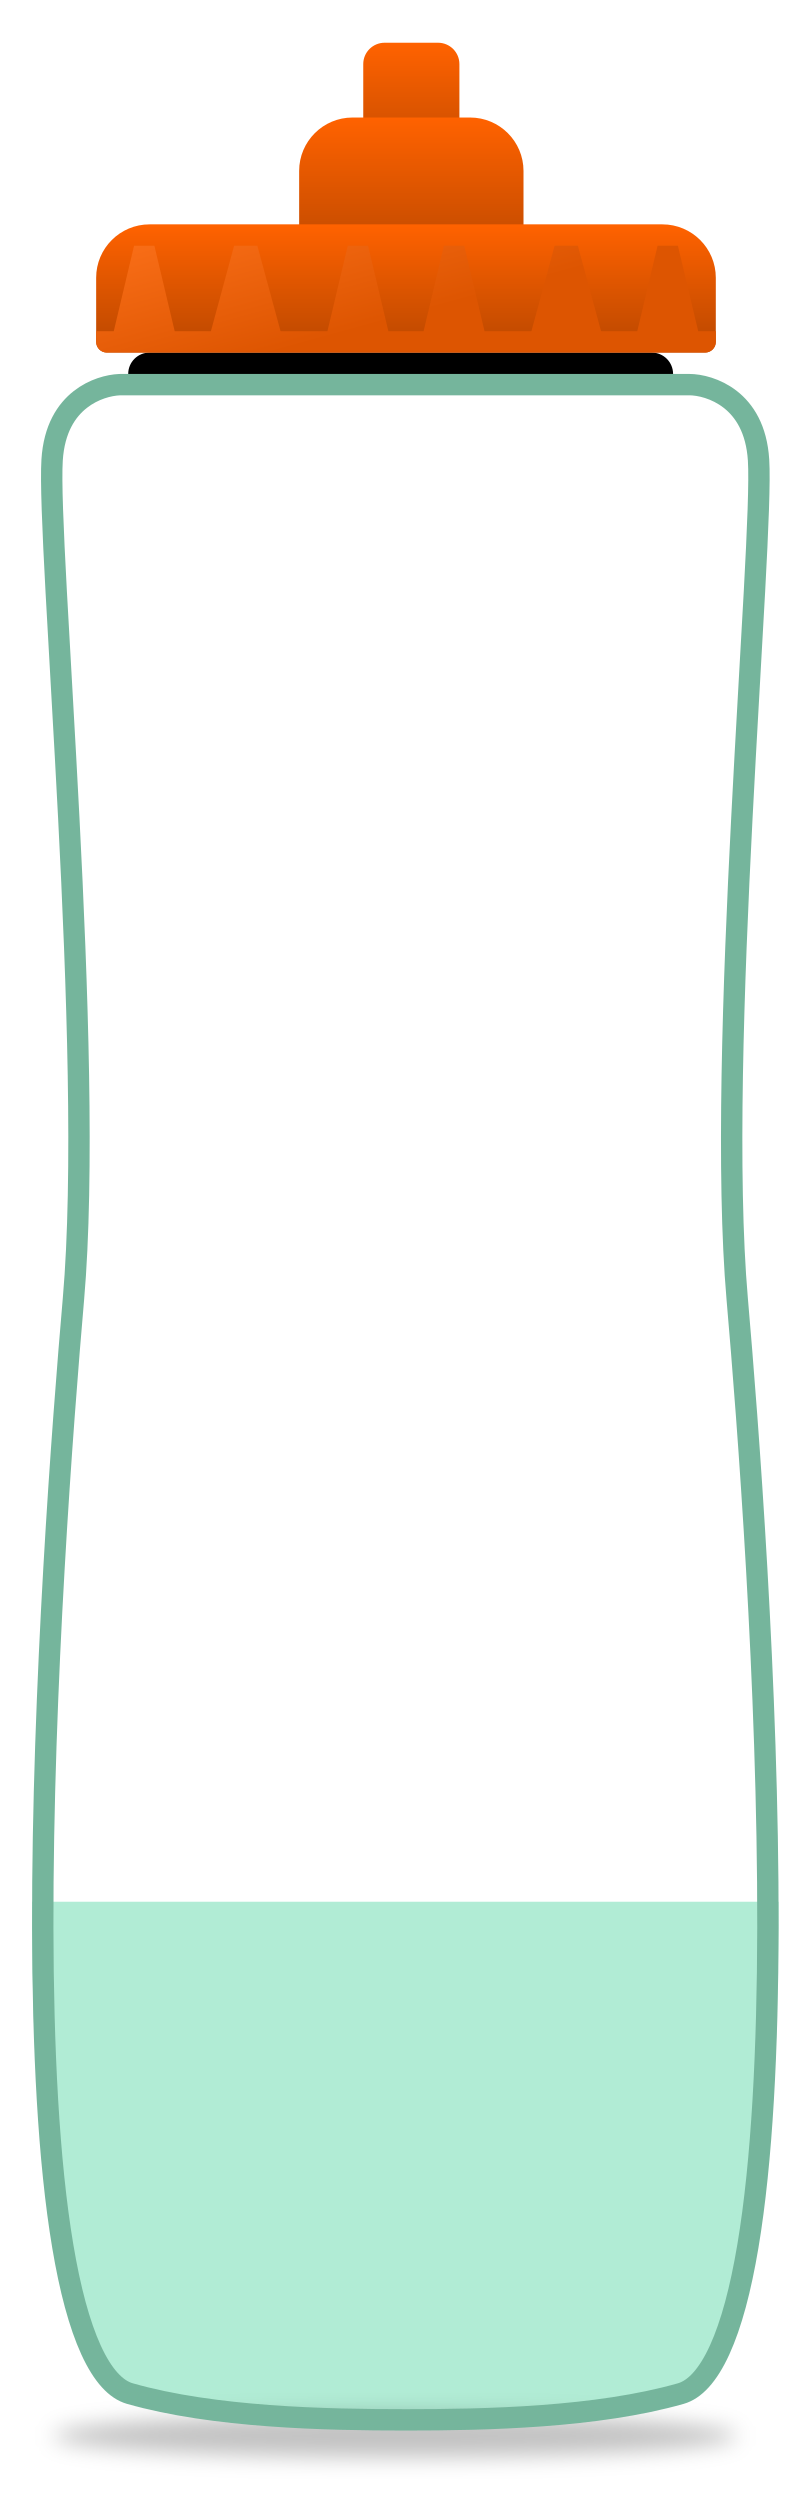
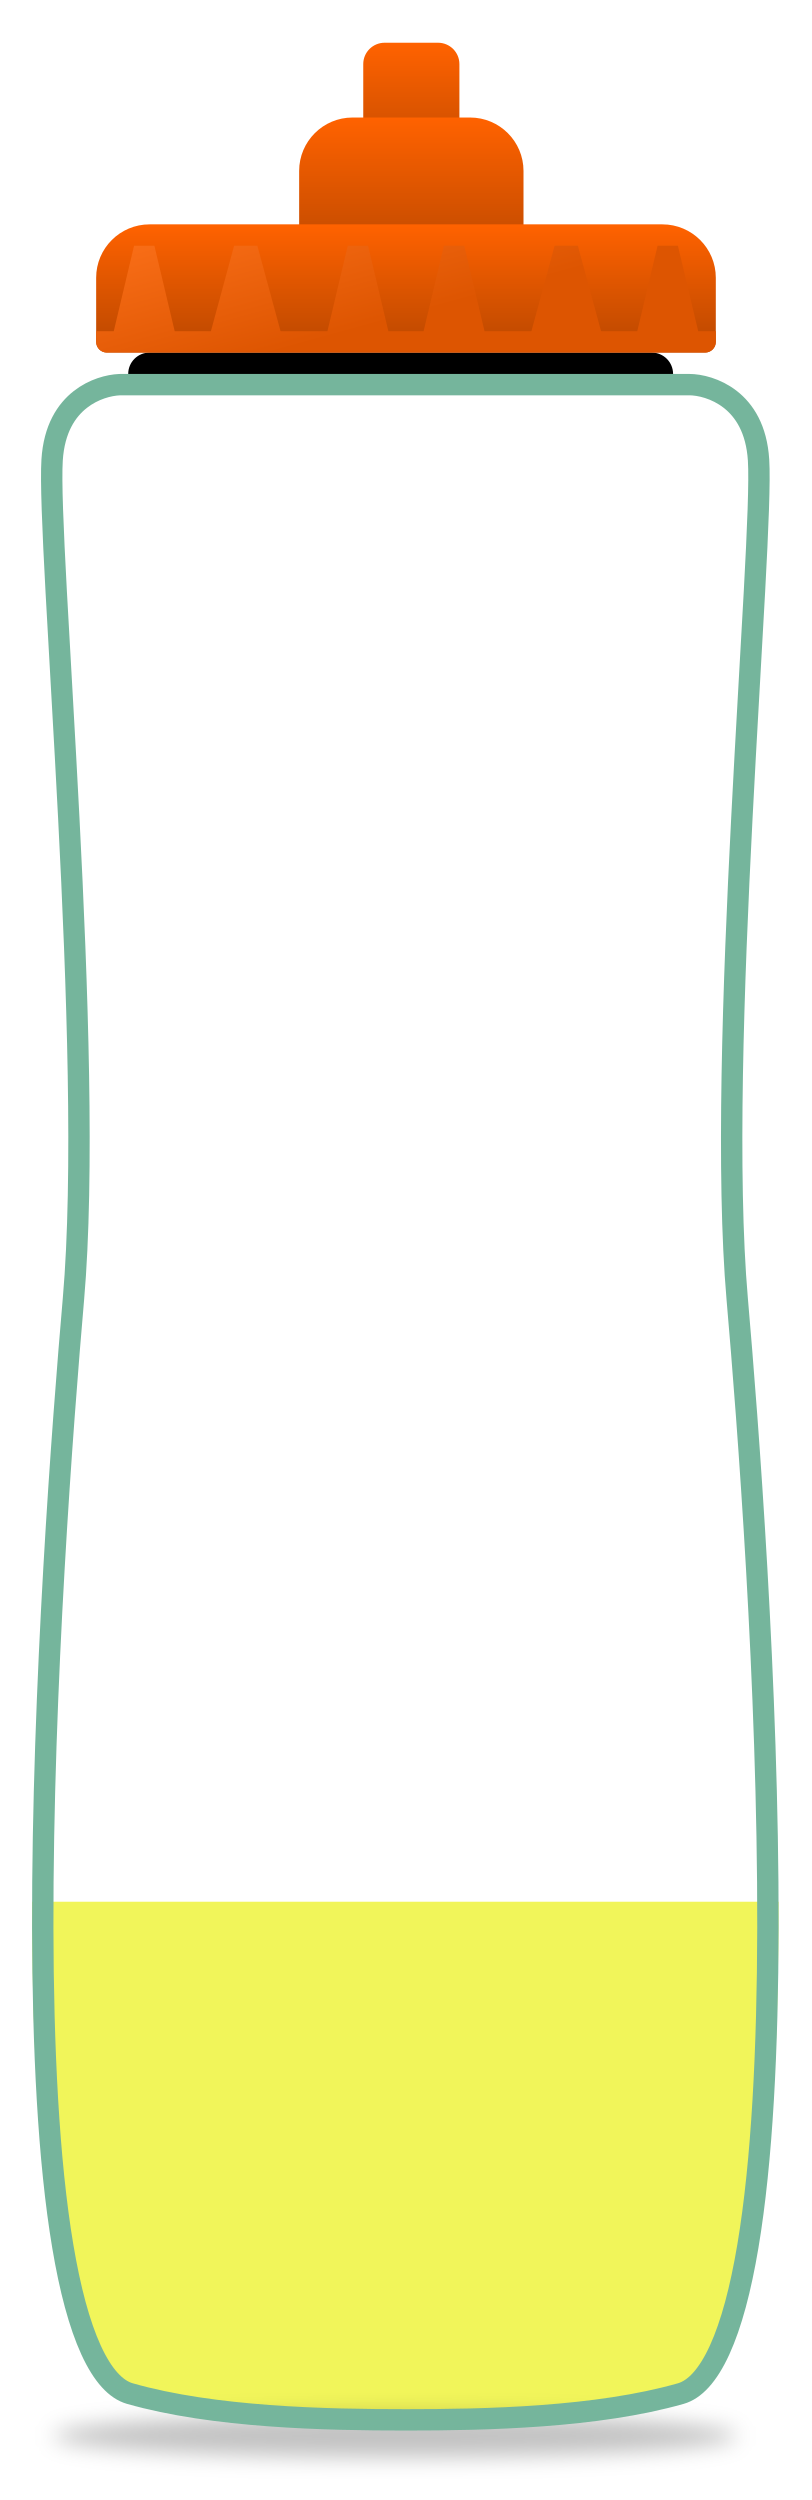
<svg xmlns="http://www.w3.org/2000/svg" width="76" height="234" viewBox="0 0 76 234" fill="none">
-   <path d="M72.875 178C72.887 200.876 70.928 221.519 63.999 223.5C56.009 225.783 45.499 226 37.999 226C30.499 226 19.867 225.783 11.877 223.5C4.948 221.52 2.988 200.877 3 178H72.875Z" fill="#B1ECD5" />
+   <path d="M72.875 178C72.887 200.876 70.928 221.519 63.999 223.5C56.009 225.783 45.499 226 37.999 226C30.499 226 19.867 225.783 11.877 223.5C4.948 221.52 2.988 200.877 3 178H72.875Z" fill="#F1F55A" />
  <path d="M61 33C62.105 33 63 33.895 63 35C63 35.365 62.901 35.706 62.73 36H12.27C12.099 35.706 12 35.365 12 35C12 33.895 12.895 33 14 33H61Z" fill="black" />
  <g filter="url(#filter0_f_2860_1044)">
    <ellipse cx="37" cy="228" rx="32" ry="2" fill="black" fill-opacity="0.24" />
  </g>
  <path d="M34 6C34 4.895 34.895 4 36 4H41C42.105 4 43 4.895 43 6V16C43 16.552 42.552 17 42 17H35C34.448 17 34 16.552 34 16V6Z" fill="url(#paint0_linear_2860_1044)" />
  <path d="M28 16C28 13.239 30.239 11 33 11H44C46.761 11 49 13.239 49 16V24C49 24.552 48.552 25 48 25H29C28.448 25 28 24.552 28 24V16Z" fill="url(#paint1_linear_2860_1044)" />
  <path d="M9 26C9 23.239 11.239 21 14 21H62C64.761 21 67 23.239 67 26V32C67 32.552 66.552 33 66 33H10C9.448 33 9 32.552 9 32V26Z" fill="url(#paint2_linear_2860_1044)" />
  <path d="M64.499 36C65.475 36 67.025 36.344 68.358 37.388C69.655 38.403 70.818 40.133 71.001 43.062C71.121 44.99 70.94 49.387 70.618 55.352C70.299 61.275 69.844 68.702 69.439 76.573C68.627 92.312 67.996 110.006 69.003 121.587C70.002 133.08 71.917 157.942 71.877 180.407C71.857 191.647 71.347 202.241 70.001 210.248C69.327 214.257 68.453 217.56 67.356 219.958C66.243 222.392 65.003 223.673 63.726 224.038C55.889 226.277 45.515 226.5 38 226.5C30.485 226.5 19.99 226.277 12.153 224.038C10.876 223.673 9.636 222.392 8.522 219.958C7.426 217.56 6.551 214.257 5.877 210.248C4.531 202.241 4.021 191.648 4.001 180.408C3.96 157.943 5.876 133.08 6.875 121.587C7.882 110.006 7.251 92.312 6.439 76.573C6.033 68.702 5.579 61.275 5.26 55.352C4.938 49.387 4.757 44.99 4.877 43.062C5.06 40.133 6.223 38.403 7.52 37.388C8.769 36.41 10.209 36.046 11.188 36.004L11.379 36H64.499Z" stroke="#75B59C" stroke-width="2" />
  <path d="M16.352 31H19.74L21.913 23H24.087L26.26 31H30.648L32.549 23H34.451L36.352 31H39.648L41.549 23H43.451L45.352 31H49.74L51.913 23H54.087L56.26 31H59.648L61.549 23H63.451L65.353 31H67V32C67 32.552 66.552 33 66 33H10C9.448 33 9 32.552 9 32V31H10.648L12.549 23H14.451L16.352 31Z" fill="url(#paint3_linear_2860_1044)" />
  <defs>
    <filter id="filter0_f_2860_1044" x="3" y="224" width="68" height="8" filterUnits="userSpaceOnUse" color-interpolation-filters="sRGB">
      <feFlood flood-opacity="0" result="BackgroundImageFix" />
      <feBlend mode="normal" in="SourceGraphic" in2="BackgroundImageFix" result="shape" />
      <feGaussianBlur stdDeviation="1" result="effect1_foregroundBlur_2860_1044" />
    </filter>
    <linearGradient id="paint0_linear_2860_1044" x1="38.035" y1="4" x2="38.035" y2="22.958" gradientUnits="userSpaceOnUse">
      <stop stop-color="#FF6200" />
      <stop offset="1" stop-color="#993B00" />
    </linearGradient>
    <linearGradient id="paint1_linear_2860_1044" x1="37.414" y1="11" x2="37.414" y2="31.417" gradientUnits="userSpaceOnUse">
      <stop stop-color="#FF6200" />
      <stop offset="1" stop-color="#993B00" />
    </linearGradient>
    <linearGradient id="paint2_linear_2860_1044" x1="35" y1="21" x2="35" y2="38.5" gradientUnits="userSpaceOnUse">
      <stop stop-color="#FF6200" />
      <stop offset="1" stop-color="#993B00" />
    </linearGradient>
    <linearGradient id="paint3_linear_2860_1044" x1="54" y1="49" x2="43.5" y2="11" gradientUnits="userSpaceOnUse">
      <stop offset="0.582" stop-color="#DD5501" />
      <stop offset="1" stop-color="#FF731C" />
    </linearGradient>
  </defs>
</svg>
